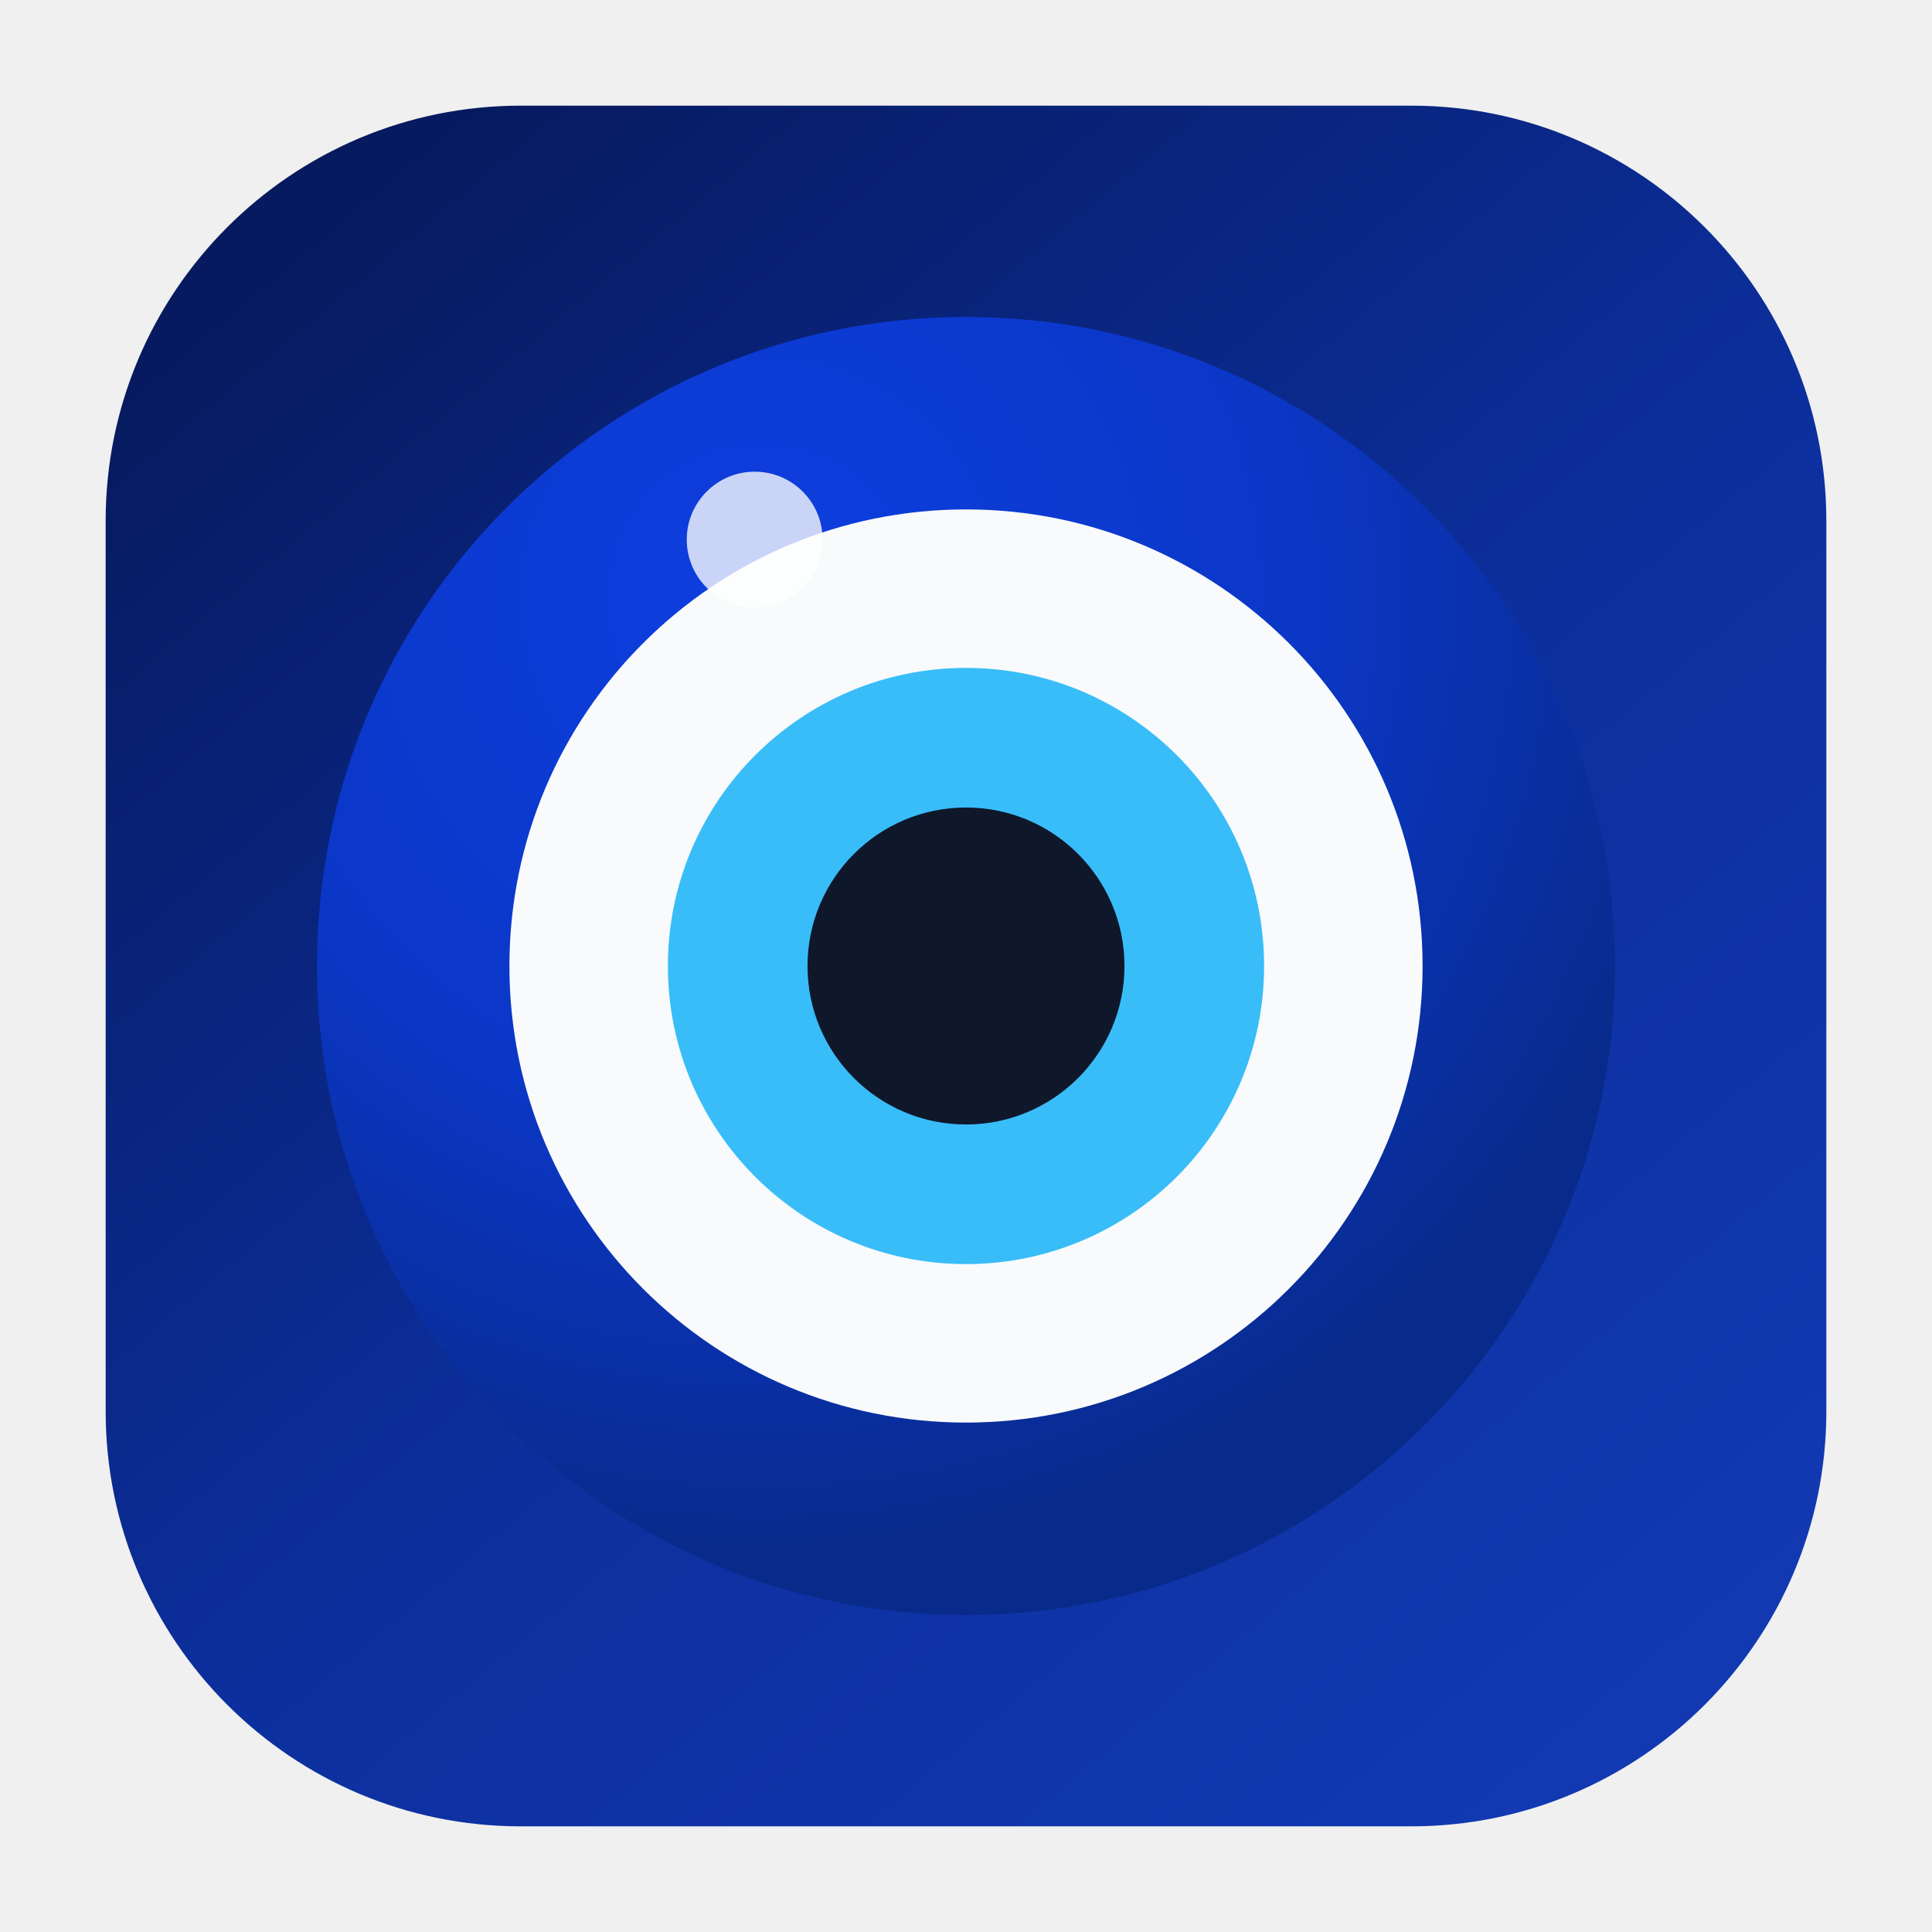
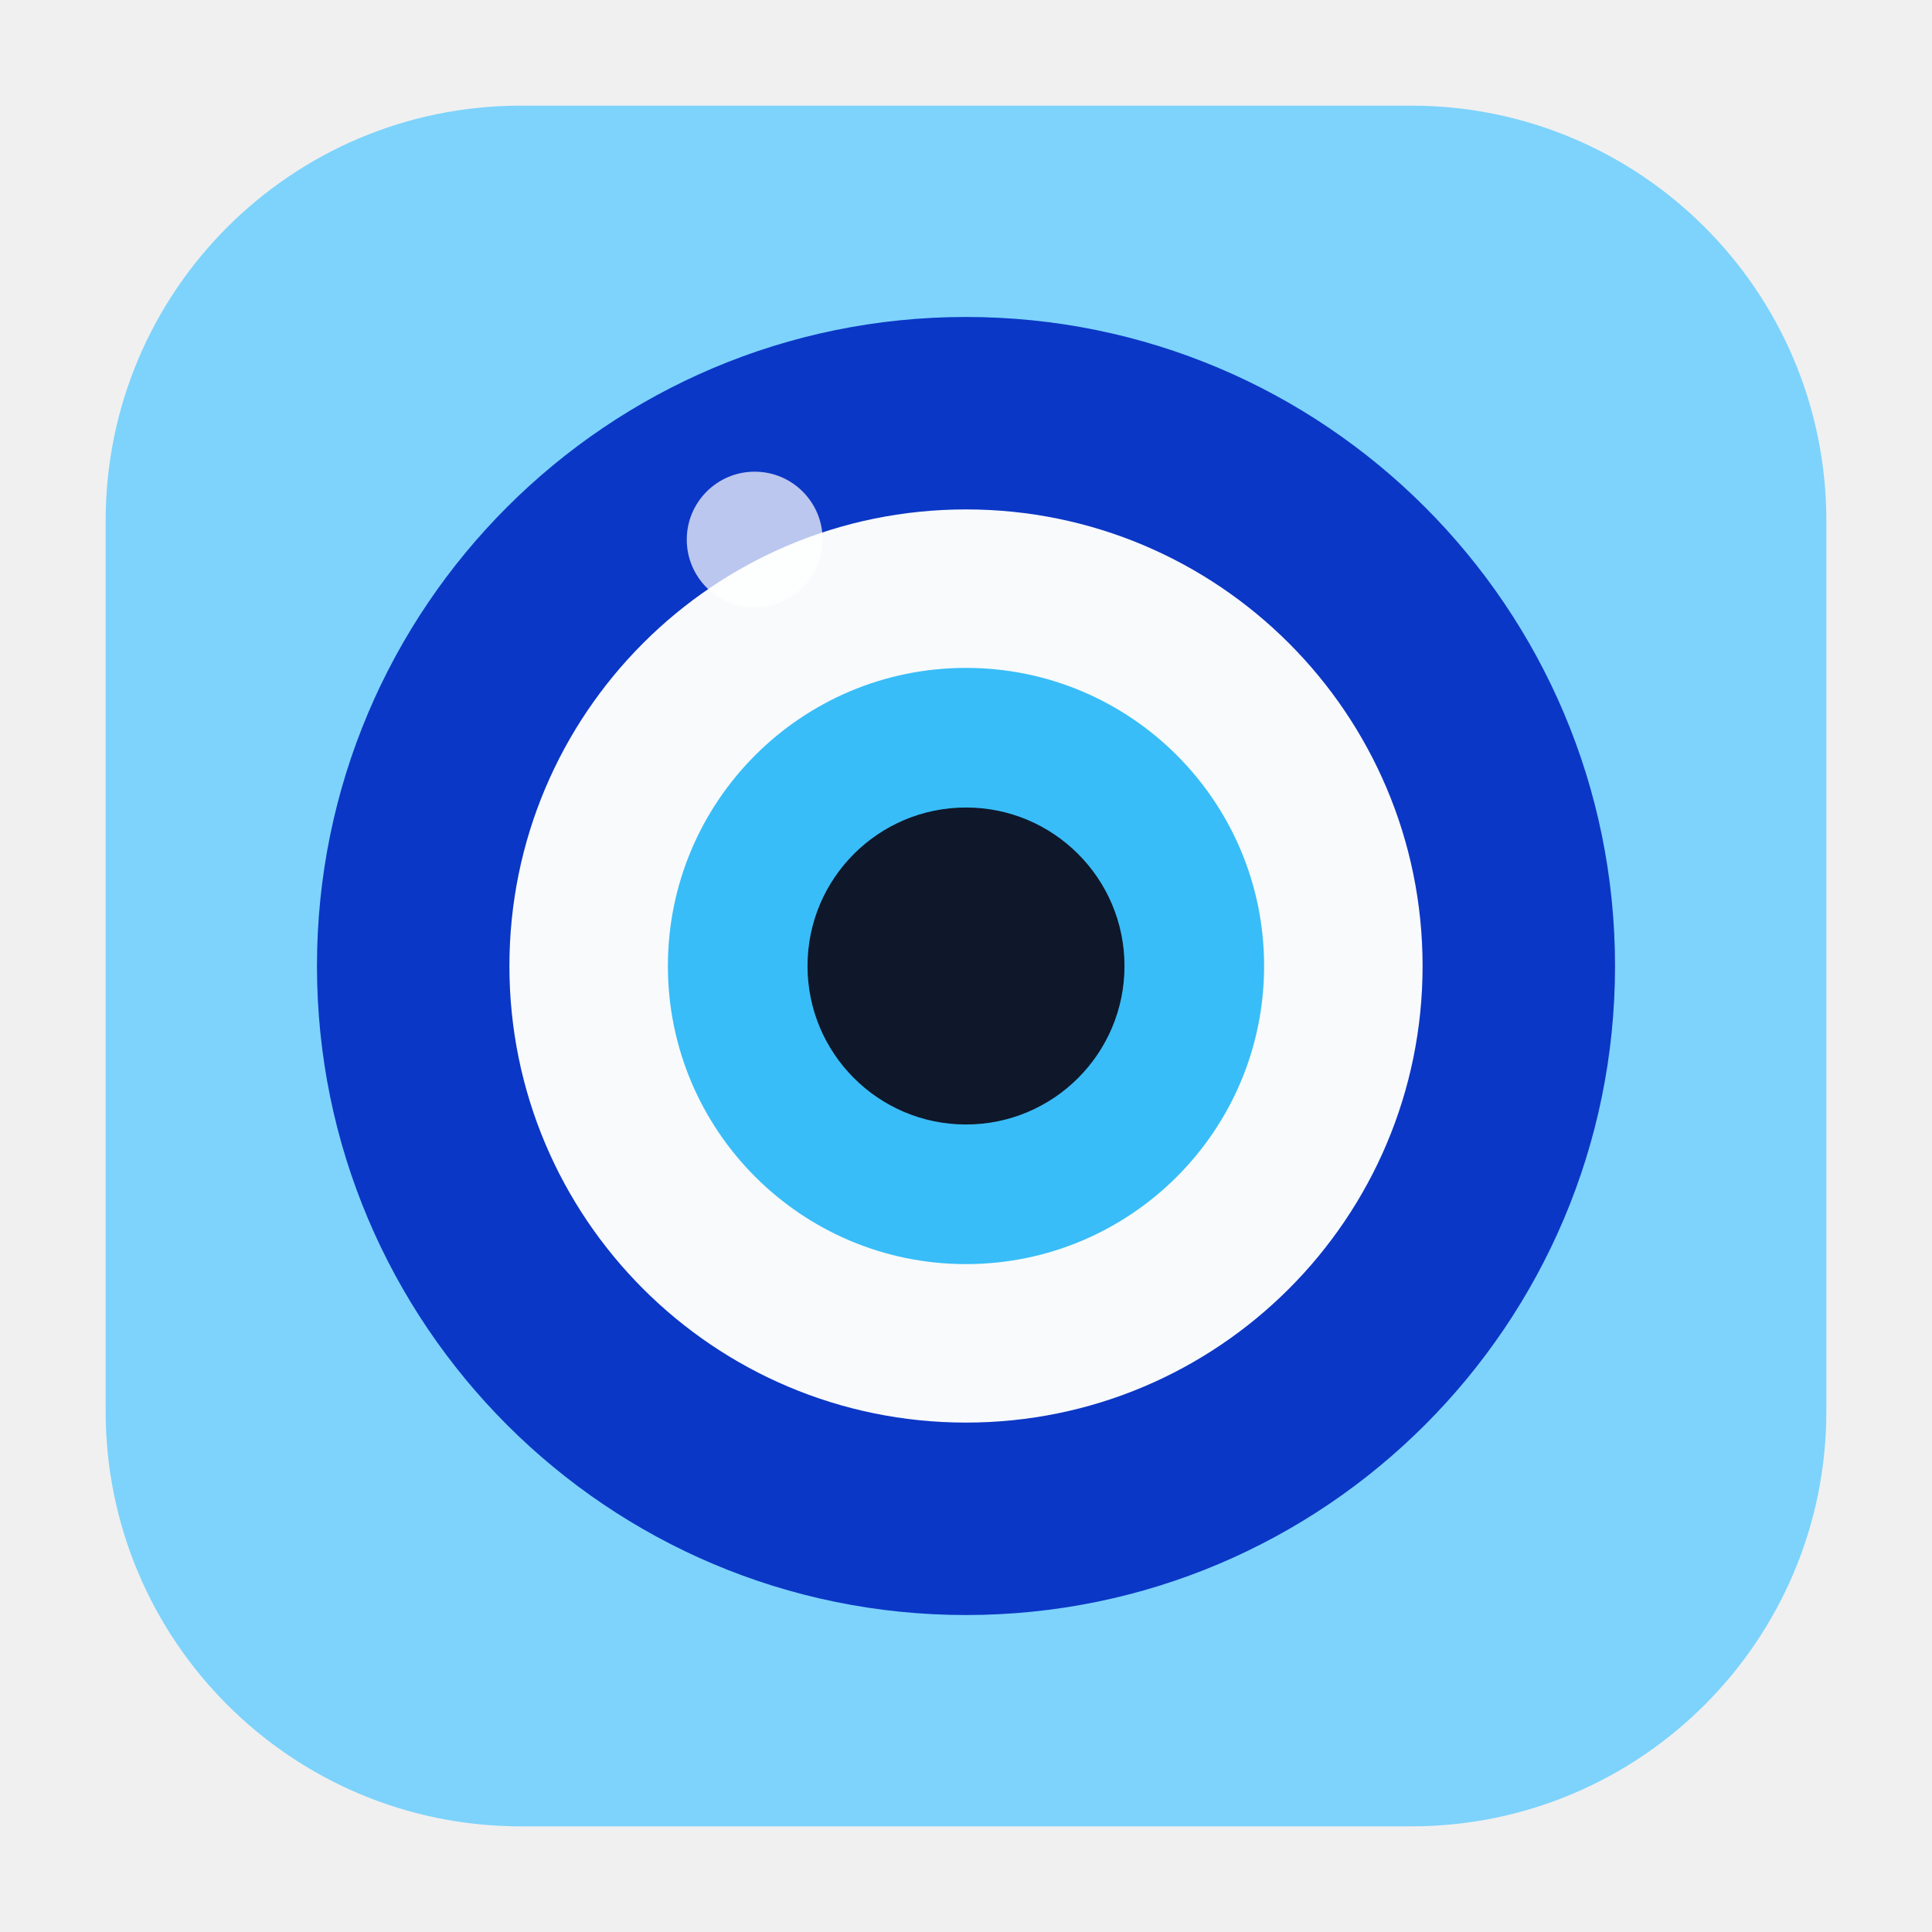
<svg xmlns="http://www.w3.org/2000/svg" width="1024" height="1024" viewBox="0 0 1024 1024" role="img" aria-label="Nazar">
-   <defs>
-     <linearGradient id="nazarTile" x1="170" y1="112" x2="854" y2="926" gradientUnits="userSpaceOnUse">
-       <stop offset="0" stop-color="#071A5F" />
-       <stop offset="0.54" stop-color="#0C2F9D" />
-       <stop offset="1" stop-color="#1239B2" />
-     </linearGradient>
-     <radialGradient id="nazarDisc" cx="0" cy="0" r="1" gradientUnits="userSpaceOnUse" gradientTransform="translate(404 318) rotate(48) scale(510)">
-       <stop offset="0" stop-color="#0D3EE0" />
-       <stop offset="0.56" stop-color="#0B37C6" />
-       <stop offset="1" stop-color="#082A8A" />
-     </radialGradient>
-   </defs>
-   <rect x="56" y="56" width="912" height="912" rx="220" fill="url(#nazarTile)" />
-   <circle cx="512" cy="512" r="344" fill="url(#nazarDisc)" />
+   <rect x="56" y="56" width="912" height="912" rx="220" fill="#7DD3FC" />
+   <circle cx="512" cy="512" r="344" fill="#0B37C6" />
  <circle cx="512" cy="512" r="242" fill="#F8FAFC" />
  <circle cx="512" cy="512" r="158" fill="#38BDF8" />
  <circle cx="512" cy="512" r="84" fill="#0F172A" />
-   <circle cx="400" cy="286" r="36" fill="#FFFFFF" opacity="0.78" />
+   <circle cx="400" cy="286" r="36" fill="#FFFFFF" opacity="0.72" />
</svg>
